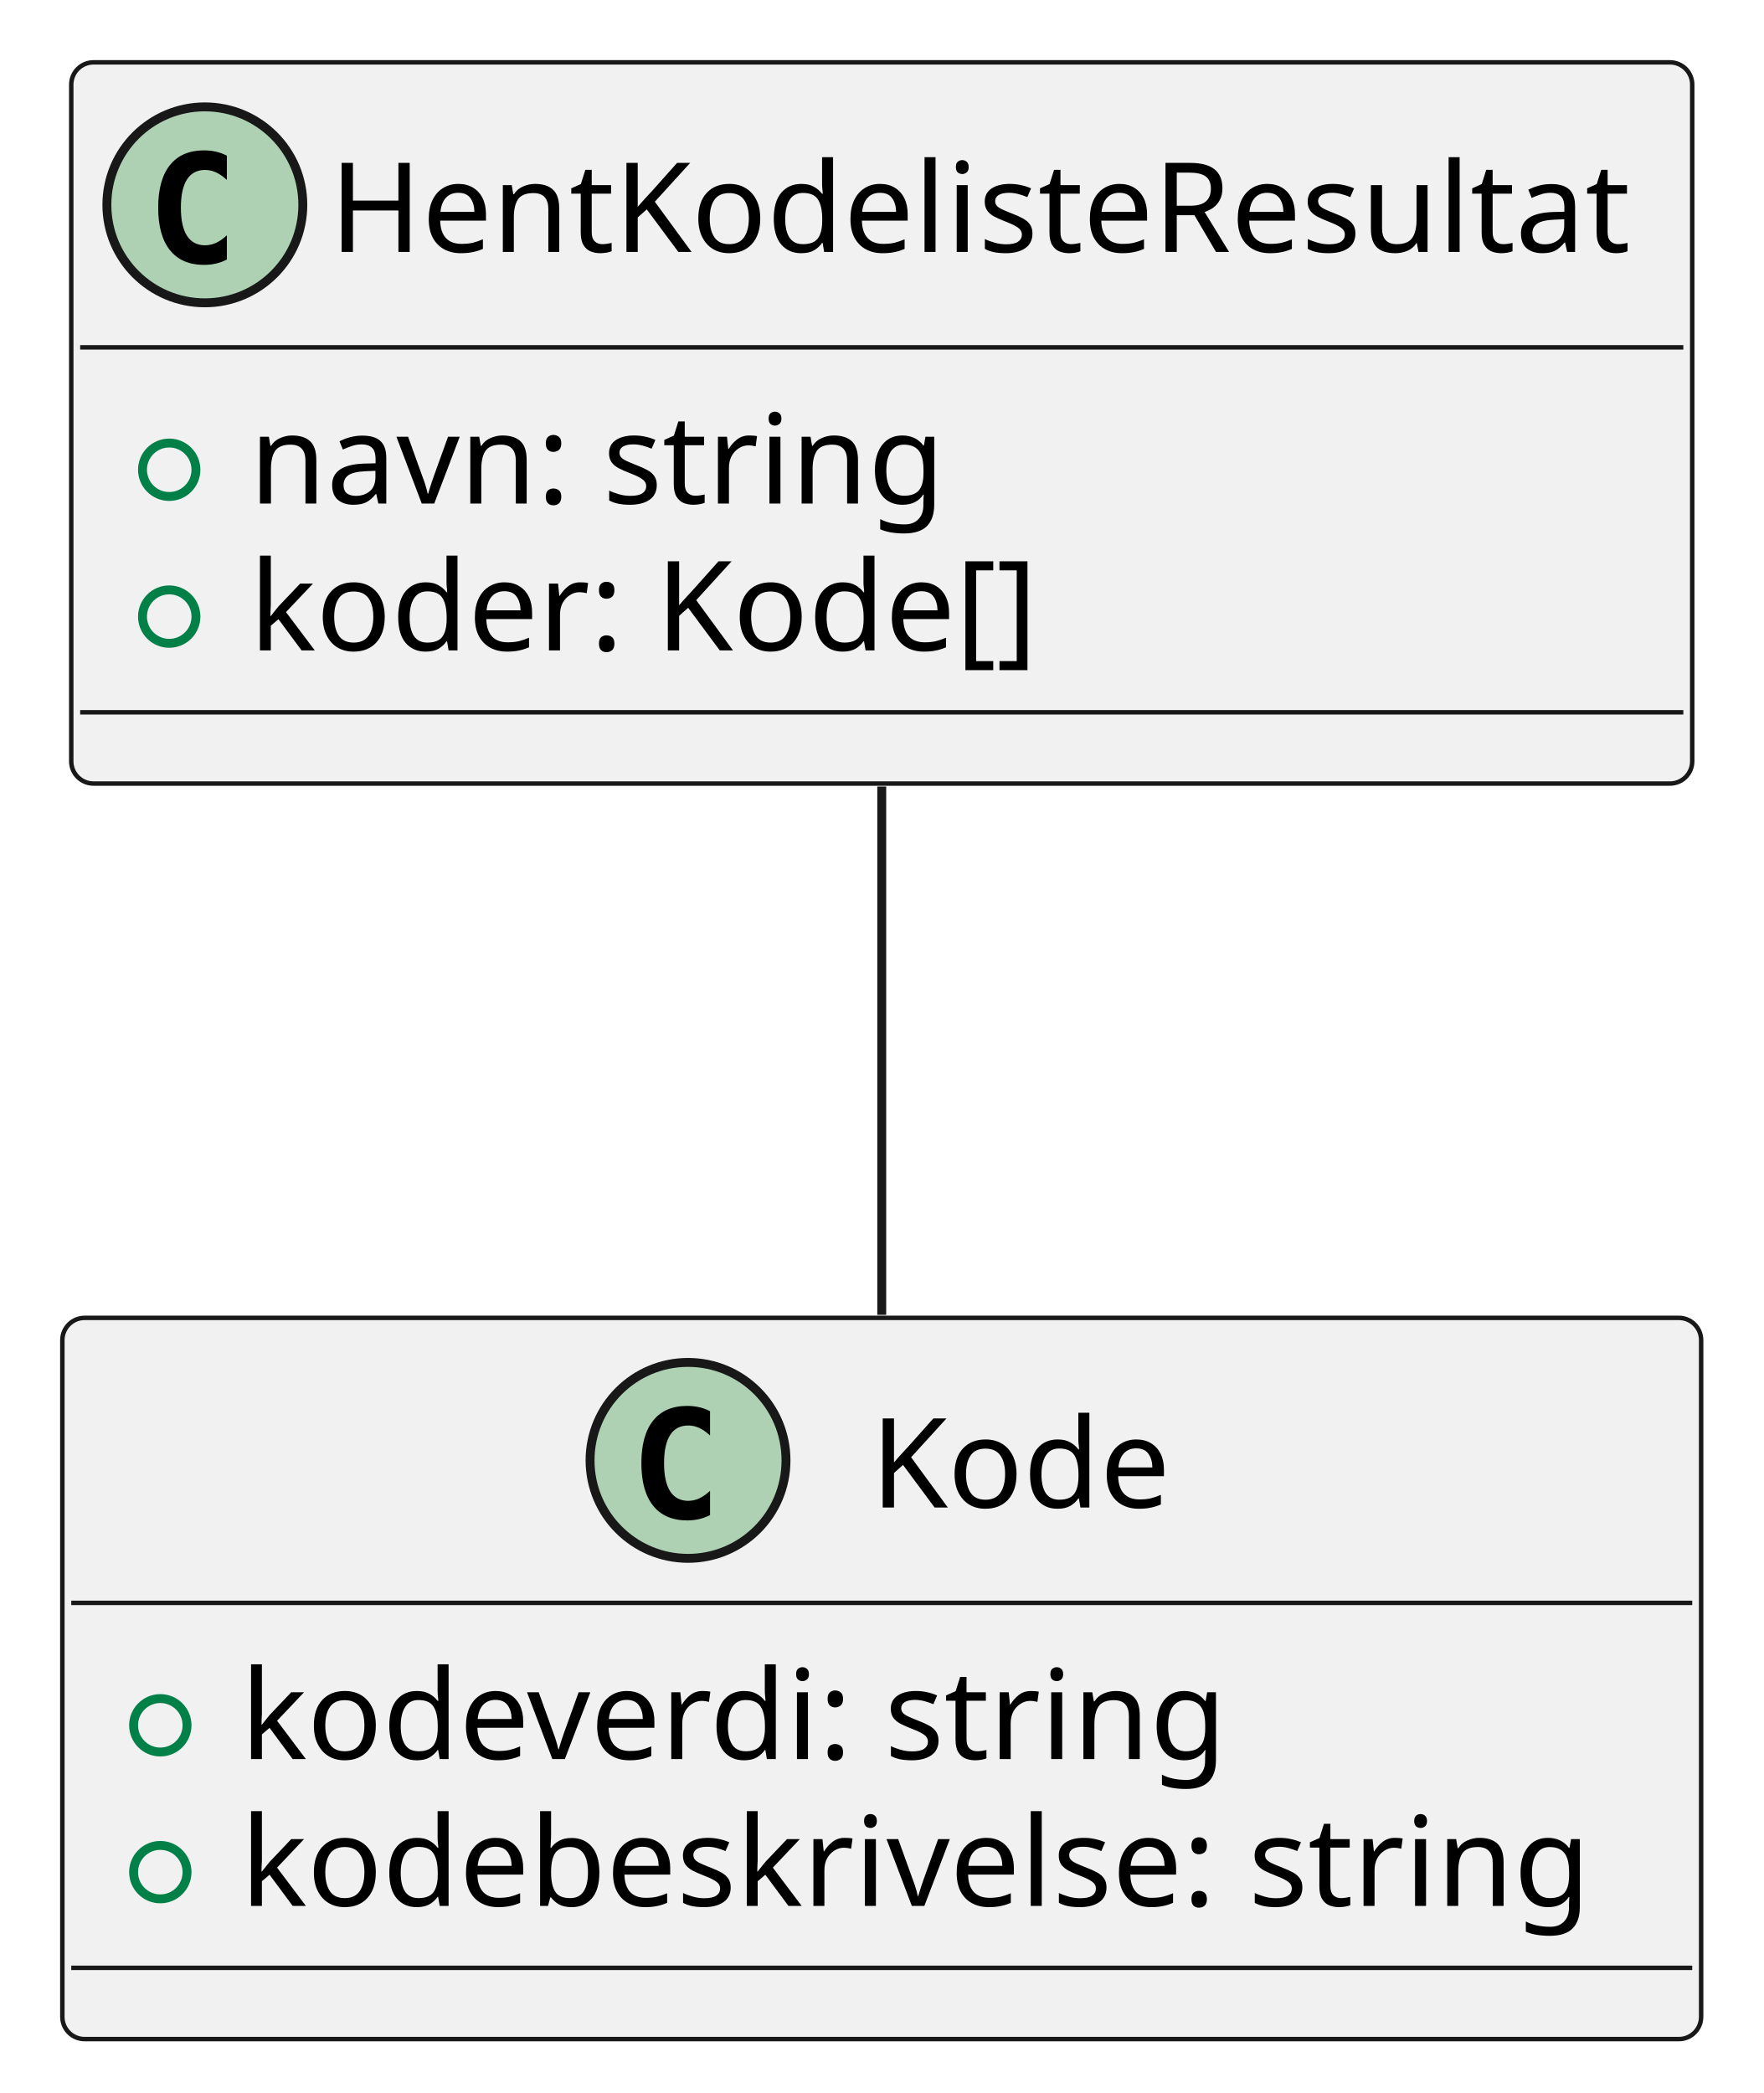
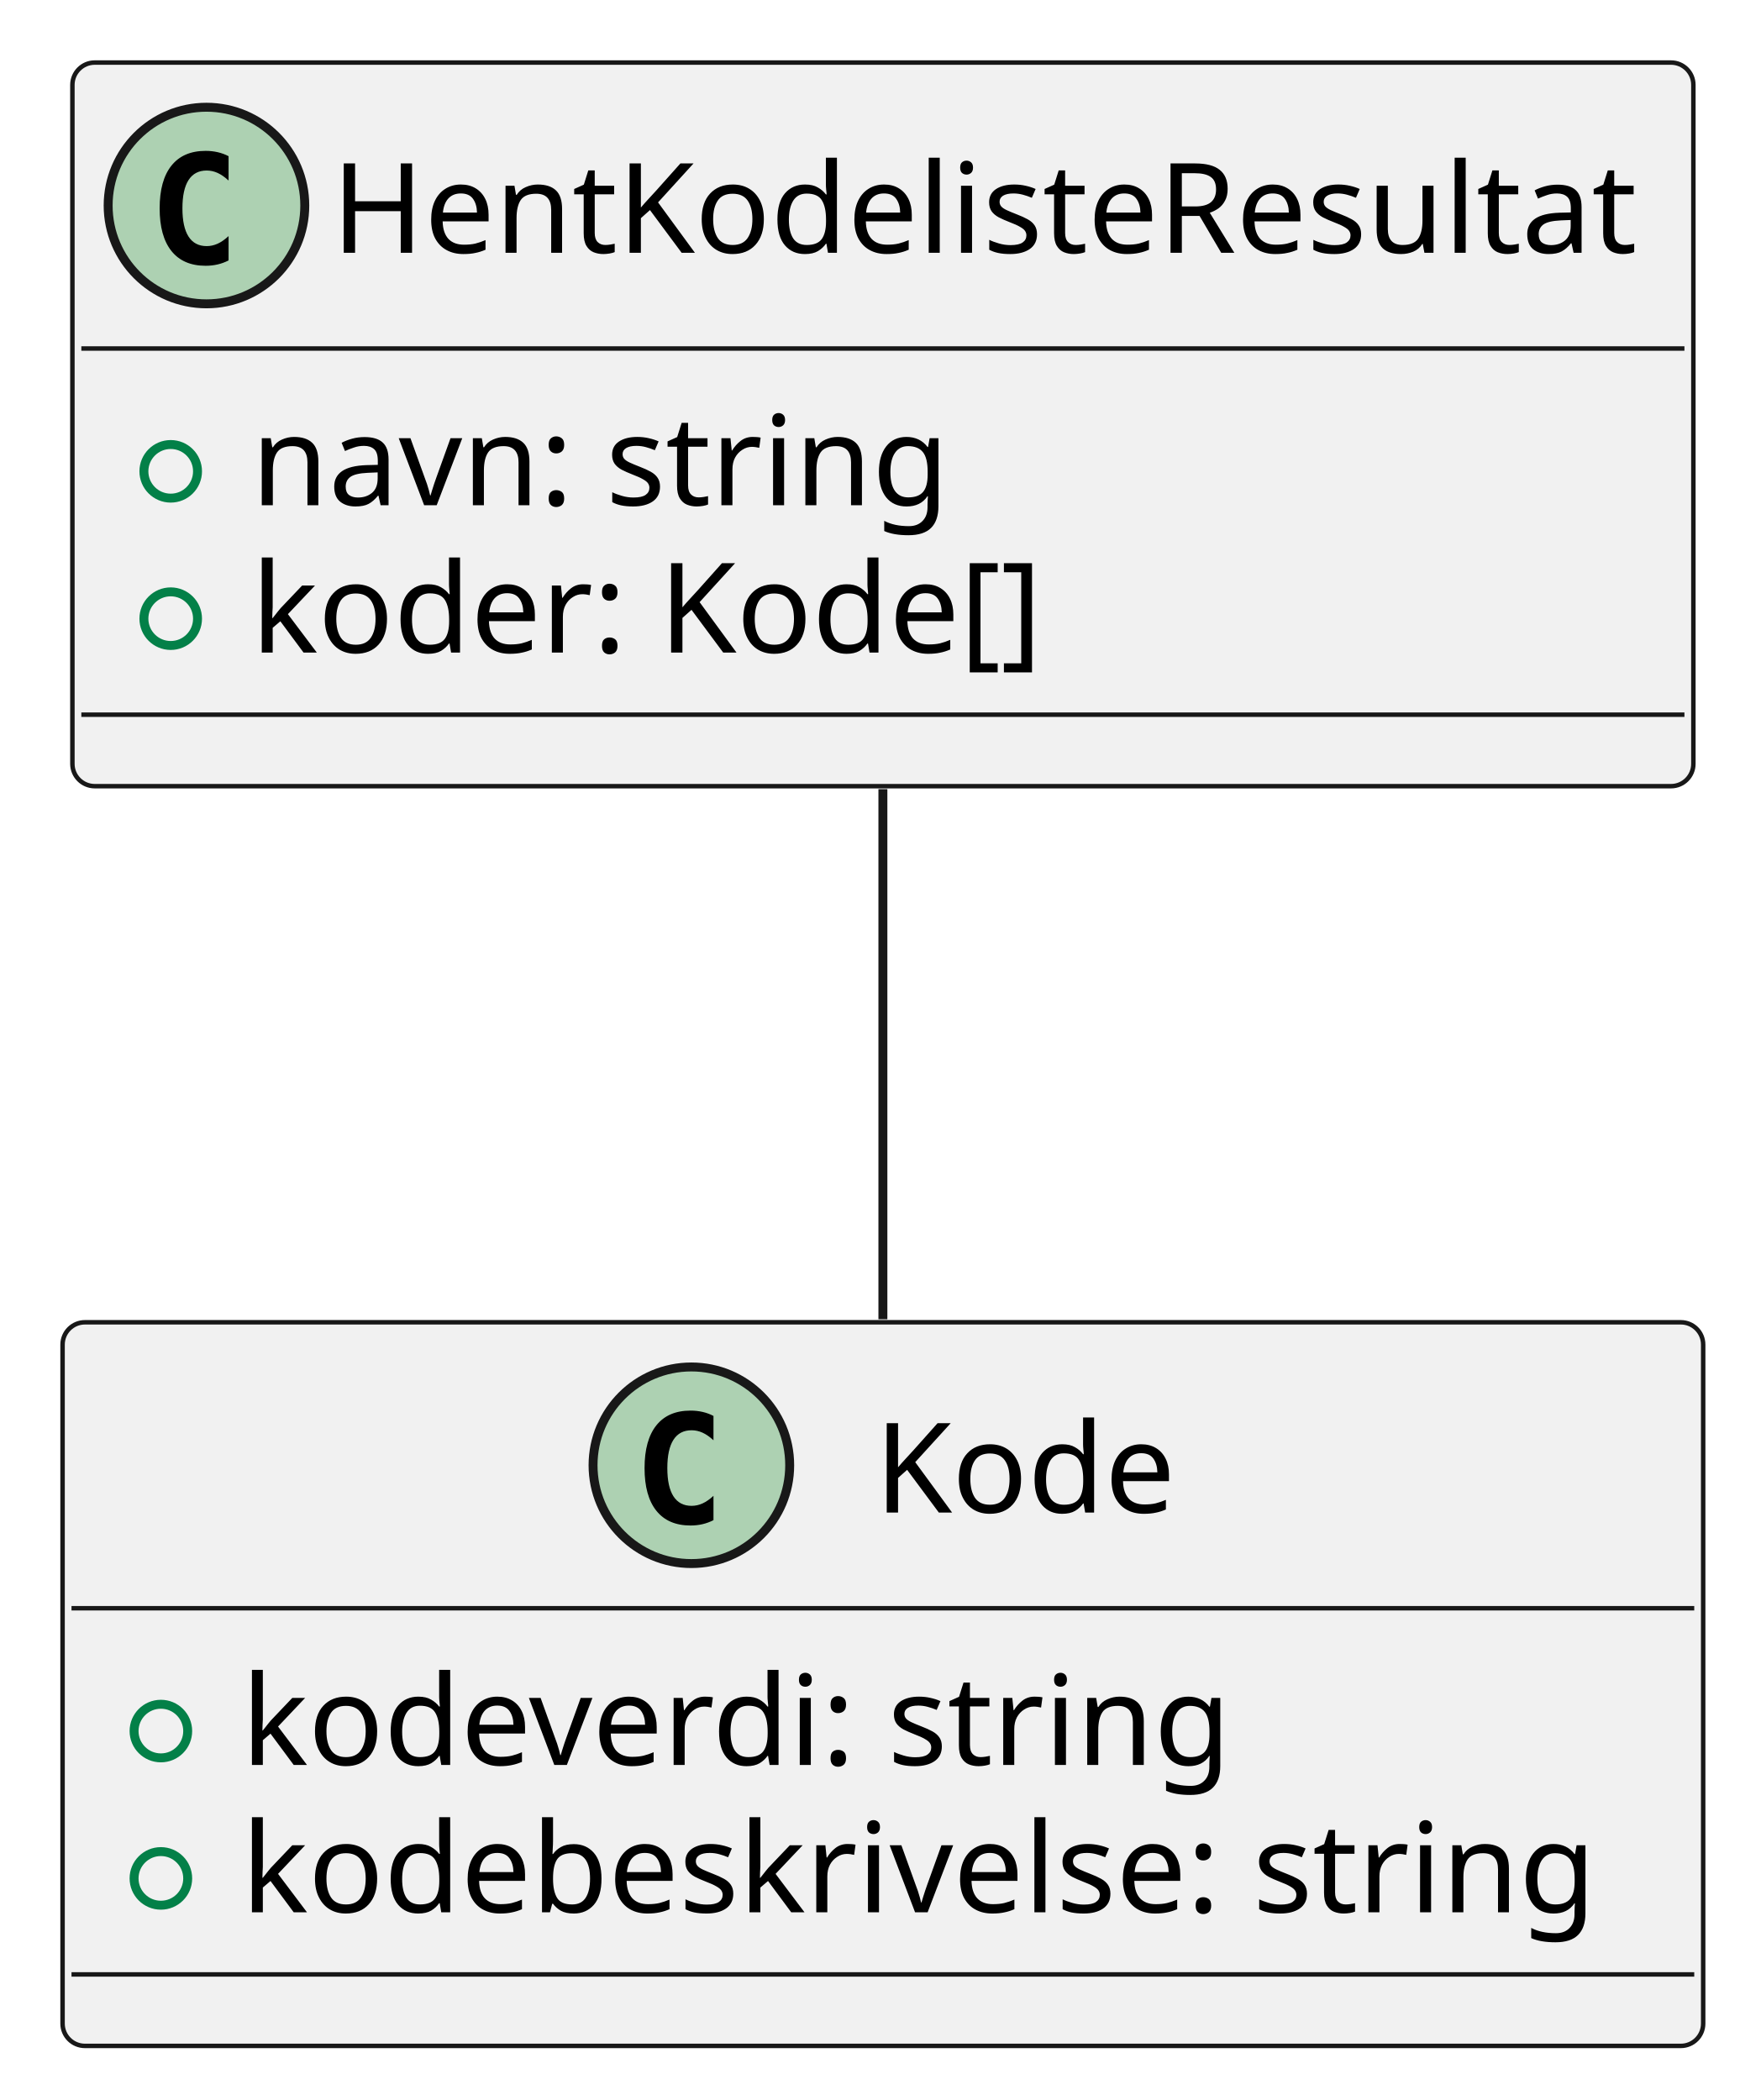
- <svg xmlns="http://www.w3.org/2000/svg" contentStyleType="text/css" height="235px" preserveAspectRatio="none" style="width:198px;height:235px;background:#FFFFFF;" version="1.1" viewBox="0 0 198 235" width="198px" zoomAndPan="magnify">
+ <svg xmlns="http://www.w3.org/2000/svg" contentStyleType="text/css" data-diagram-type="CLASS" height="235px" preserveAspectRatio="none" style="width:197px;height:235px;background:#FFFFFF;" version="1.1" viewBox="0 0 197 235" width="197px" zoomAndPan="magnify">
  <defs />
  <g>
-     <g id="elem_HentKodelisteResultat">
-       <rect codeLine="2" fill="#F1F1F1" height="80.977" id="HentKodelisteResultat" rx="2.5" ry="2.5" style="stroke:#181818;stroke-width:0.5;" width="182" x="8" y="7" />
-       <ellipse cx="23" cy="23" fill="#ADD1B2" rx="11" ry="11" style="stroke:#181818;stroke-width:1.0;" />
-       <path d="M25.473,29.143 Q24.892,29.442 24.253,29.591 Q23.614,29.741 22.908,29.741 Q20.401,29.741 19.081,28.089 Q17.762,26.437 17.762,23.316 Q17.762,20.186 19.081,18.535 Q20.401,16.883 22.908,16.883 Q23.614,16.883 24.261,17.032 Q24.909,17.182 25.473,17.48 L25.473,20.203 Q24.842,19.622 24.249,19.352 Q23.655,19.082 23.024,19.082 Q21.68,19.082 20.995,20.149 Q20.31,21.216 20.31,23.316 Q20.31,25.408 20.995,26.474 Q21.68,27.541 23.024,27.541 Q23.655,27.541 24.249,27.271 Q24.842,27.002 25.473,26.42 Z " fill="#000000" />
-       <text fill="#000000" font-family="sans-serif" font-size="14" lengthAdjust="spacing" textLength="150" x="37" y="28.291">HentKodelisteResultat</text>
-       <line style="stroke:#181818;stroke-width:0.5;" x1="9" x2="189" y1="39" y2="39" />
-       <ellipse cx="19" cy="52.744" fill="none" rx="3" ry="3" style="stroke:#038048;stroke-width:1.0;" />
-       <text fill="#000000" font-family="sans-serif" font-size="14" lengthAdjust="spacing" textLength="81" x="28" y="56.535">navn: string</text>
-       <ellipse cx="19" cy="69.232" fill="none" rx="3" ry="3" style="stroke:#038048;stroke-width:1.0;" />
-       <text fill="#000000" font-family="sans-serif" font-size="14" lengthAdjust="spacing" textLength="93" x="28" y="73.023">koder: Kode[]</text>
-       <line style="stroke:#181818;stroke-width:0.5;" x1="9" x2="189" y1="79.977" y2="79.977" />
+     <g class="entity" data-entity="HentKodelisteResultat" data-source-line="2" data-uid="ent0002" id="entity_HentKodelisteResultat">
+       <rect fill="#F1F1F1" height="80.977" rx="2.5" ry="2.5" style="stroke:#181818;stroke-width:0.5;" width="181.358" x="8.1" y="7" />
+       <ellipse cx="23.1" cy="23" fill="#ADD1B2" rx="11" ry="11" style="stroke:#181818;stroke-width:1;" />
+       <path d="M25.573,29.143 Q24.992,29.442 24.353,29.591 Q23.714,29.741 23.008,29.741 Q20.501,29.741 19.181,28.089 Q17.862,26.437 17.862,23.316 Q17.862,20.186 19.181,18.535 Q20.501,16.883 23.008,16.883 Q23.714,16.883 24.361,17.032 Q25.009,17.182 25.573,17.48 L25.573,20.203 Q24.942,19.622 24.349,19.352 Q23.755,19.082 23.124,19.082 Q21.78,19.082 21.095,20.149 Q20.41,21.216 20.41,23.316 Q20.41,25.408 21.095,26.474 Q21.78,27.541 23.124,27.541 Q23.755,27.541 24.349,27.271 Q24.942,27.002 25.573,26.42 Z " fill="#000000" />
+       <text fill="#000000" font-family="sans-serif" font-size="14" lengthAdjust="spacing" textLength="149.358" x="37.1" y="28.291">HentKodelisteResultat</text>
+       <line style="stroke:#181818;stroke-width:0.5;" x1="9.1" x2="188.458" y1="39" y2="39" />
+       <ellipse cx="19.1" cy="52.744" fill="none" rx="3" ry="3" style="stroke:#038048;stroke-width:1;" />
+       <text fill="#000000" font-family="sans-serif" font-size="14" lengthAdjust="spacing" textLength="80.78" x="28.1" y="56.535">navn: string</text>
+       <ellipse cx="19.1" cy="69.232" fill="none" rx="3" ry="3" style="stroke:#038048;stroke-width:1;" />
+       <text fill="#000000" font-family="sans-serif" font-size="14" lengthAdjust="spacing" textLength="91.438" x="28.1" y="73.023">koder: Kode[]</text>
+       <line style="stroke:#181818;stroke-width:0.5;" x1="9.1" x2="188.458" y1="79.977" y2="79.977" />
    </g>
-     <g id="elem_Kode">
-       <rect codeLine="9" fill="#F1F1F1" height="80.977" id="Kode" rx="2.5" ry="2.5" style="stroke:#181818;stroke-width:0.5;" width="184" x="7" y="147.97" />
-       <ellipse cx="77.25" cy="163.97" fill="#ADD1B2" rx="11" ry="11" style="stroke:#181818;stroke-width:1.0;" />
-       <path d="M79.723,170.113 Q79.142,170.412 78.503,170.561 Q77.864,170.711 77.158,170.711 Q74.651,170.711 73.332,169.059 Q72.012,167.407 72.012,164.286 Q72.012,161.156 73.332,159.505 Q74.651,157.853 77.158,157.853 Q77.864,157.853 78.511,158.002 Q79.159,158.152 79.723,158.451 L79.723,161.173 Q79.092,160.592 78.499,160.322 Q77.905,160.053 77.274,160.053 Q75.93,160.053 75.245,161.119 Q74.56,162.186 74.56,164.286 Q74.56,166.378 75.245,167.444 Q75.93,168.511 77.274,168.511 Q77.905,168.511 78.499,168.241 Q79.092,167.971 79.723,167.39 Z " fill="#000000" />
-       <text fill="#000000" font-family="sans-serif" font-size="14" lengthAdjust="spacing" textLength="35" x="97.75" y="169.261">Kode</text>
-       <line style="stroke:#181818;stroke-width:0.5;" x1="8" x2="190" y1="179.97" y2="179.97" />
-       <ellipse cx="18" cy="193.714" fill="none" rx="3" ry="3" style="stroke:#038048;stroke-width:1.0;" />
-       <text fill="#000000" font-family="sans-serif" font-size="14" lengthAdjust="spacing" textLength="116" x="27" y="197.505">kodeverdi: string</text>
-       <ellipse cx="18" cy="210.202" fill="none" rx="3" ry="3" style="stroke:#038048;stroke-width:1.0;" />
-       <text fill="#000000" font-family="sans-serif" font-size="14" lengthAdjust="spacing" textLength="158" x="27" y="213.993">kodebeskrivelse: string</text>
-       <line style="stroke:#181818;stroke-width:0.5;" x1="8" x2="190" y1="220.947" y2="220.947" />
+     <g class="entity" data-entity="Kode" data-source-line="7" data-uid="ent0003" id="entity_Kode">
+       <rect fill="#F1F1F1" height="80.977" rx="2.5" ry="2.5" style="stroke:#181818;stroke-width:0.5;" width="183.555" x="7" y="147.97" />
+       <ellipse cx="77.352" cy="163.97" fill="#ADD1B2" rx="11" ry="11" style="stroke:#181818;stroke-width:1;" />
+       <path d="M79.825,170.113 Q79.244,170.412 78.605,170.561 Q77.966,170.711 77.26,170.711 Q74.753,170.711 73.434,169.059 Q72.114,167.407 72.114,164.286 Q72.114,161.156 73.434,159.505 Q74.753,157.853 77.26,157.853 Q77.966,157.853 78.613,158.002 Q79.261,158.152 79.825,158.451 L79.825,161.173 Q79.194,160.592 78.601,160.322 Q78.007,160.053 77.376,160.053 Q76.032,160.053 75.347,161.119 Q74.662,162.186 74.662,164.286 Q74.662,166.378 75.347,167.444 Q76.032,168.511 77.376,168.511 Q78.007,168.511 78.601,168.241 Q79.194,167.971 79.825,167.39 Z " fill="#000000" />
+       <text fill="#000000" font-family="sans-serif" font-size="14" lengthAdjust="spacing" textLength="34.351" x="97.852" y="169.261">Kode</text>
+       <line style="stroke:#181818;stroke-width:0.5;" x1="8" x2="189.555" y1="179.97" y2="179.97" />
+       <ellipse cx="18" cy="193.714" fill="none" rx="3" ry="3" style="stroke:#038048;stroke-width:1;" />
+       <text fill="#000000" font-family="sans-serif" font-size="14" lengthAdjust="spacing" textLength="115.452" x="27" y="197.505">kodeverdi: string</text>
+       <ellipse cx="18" cy="210.202" fill="none" rx="3" ry="3" style="stroke:#038048;stroke-width:1;" />
+       <text fill="#000000" font-family="sans-serif" font-size="14" lengthAdjust="spacing" textLength="157.555" x="27" y="213.993">kodebeskrivelse: string</text>
+       <line style="stroke:#181818;stroke-width:0.5;" x1="8" x2="189.555" y1="220.947" y2="220.947" />
    </g>
-     <g id="link_HentKodelisteResultat_Kode">
-       <path codeLine="7" d="M99,88.31 C99,106.92 99,129.02 99,147.63 " fill="none" id="HentKodelisteResultat-Kode" style="stroke:#181818;stroke-width:1.0;" />
+     <g class="link" data-entity-1="HentKodelisteResultat" data-entity-2="Kode" data-source-line="7" data-uid="lnk4" id="link_HentKodelisteResultat_Kode">
+       <path codeLine="7" d="M98.78,88.31 C98.78,106.92 98.78,129.02 98.78,147.63" fill="none" id="HentKodelisteResultat-Kode" style="stroke:#181818;stroke-width:1;" />
    </g>
  </g>
</svg>
